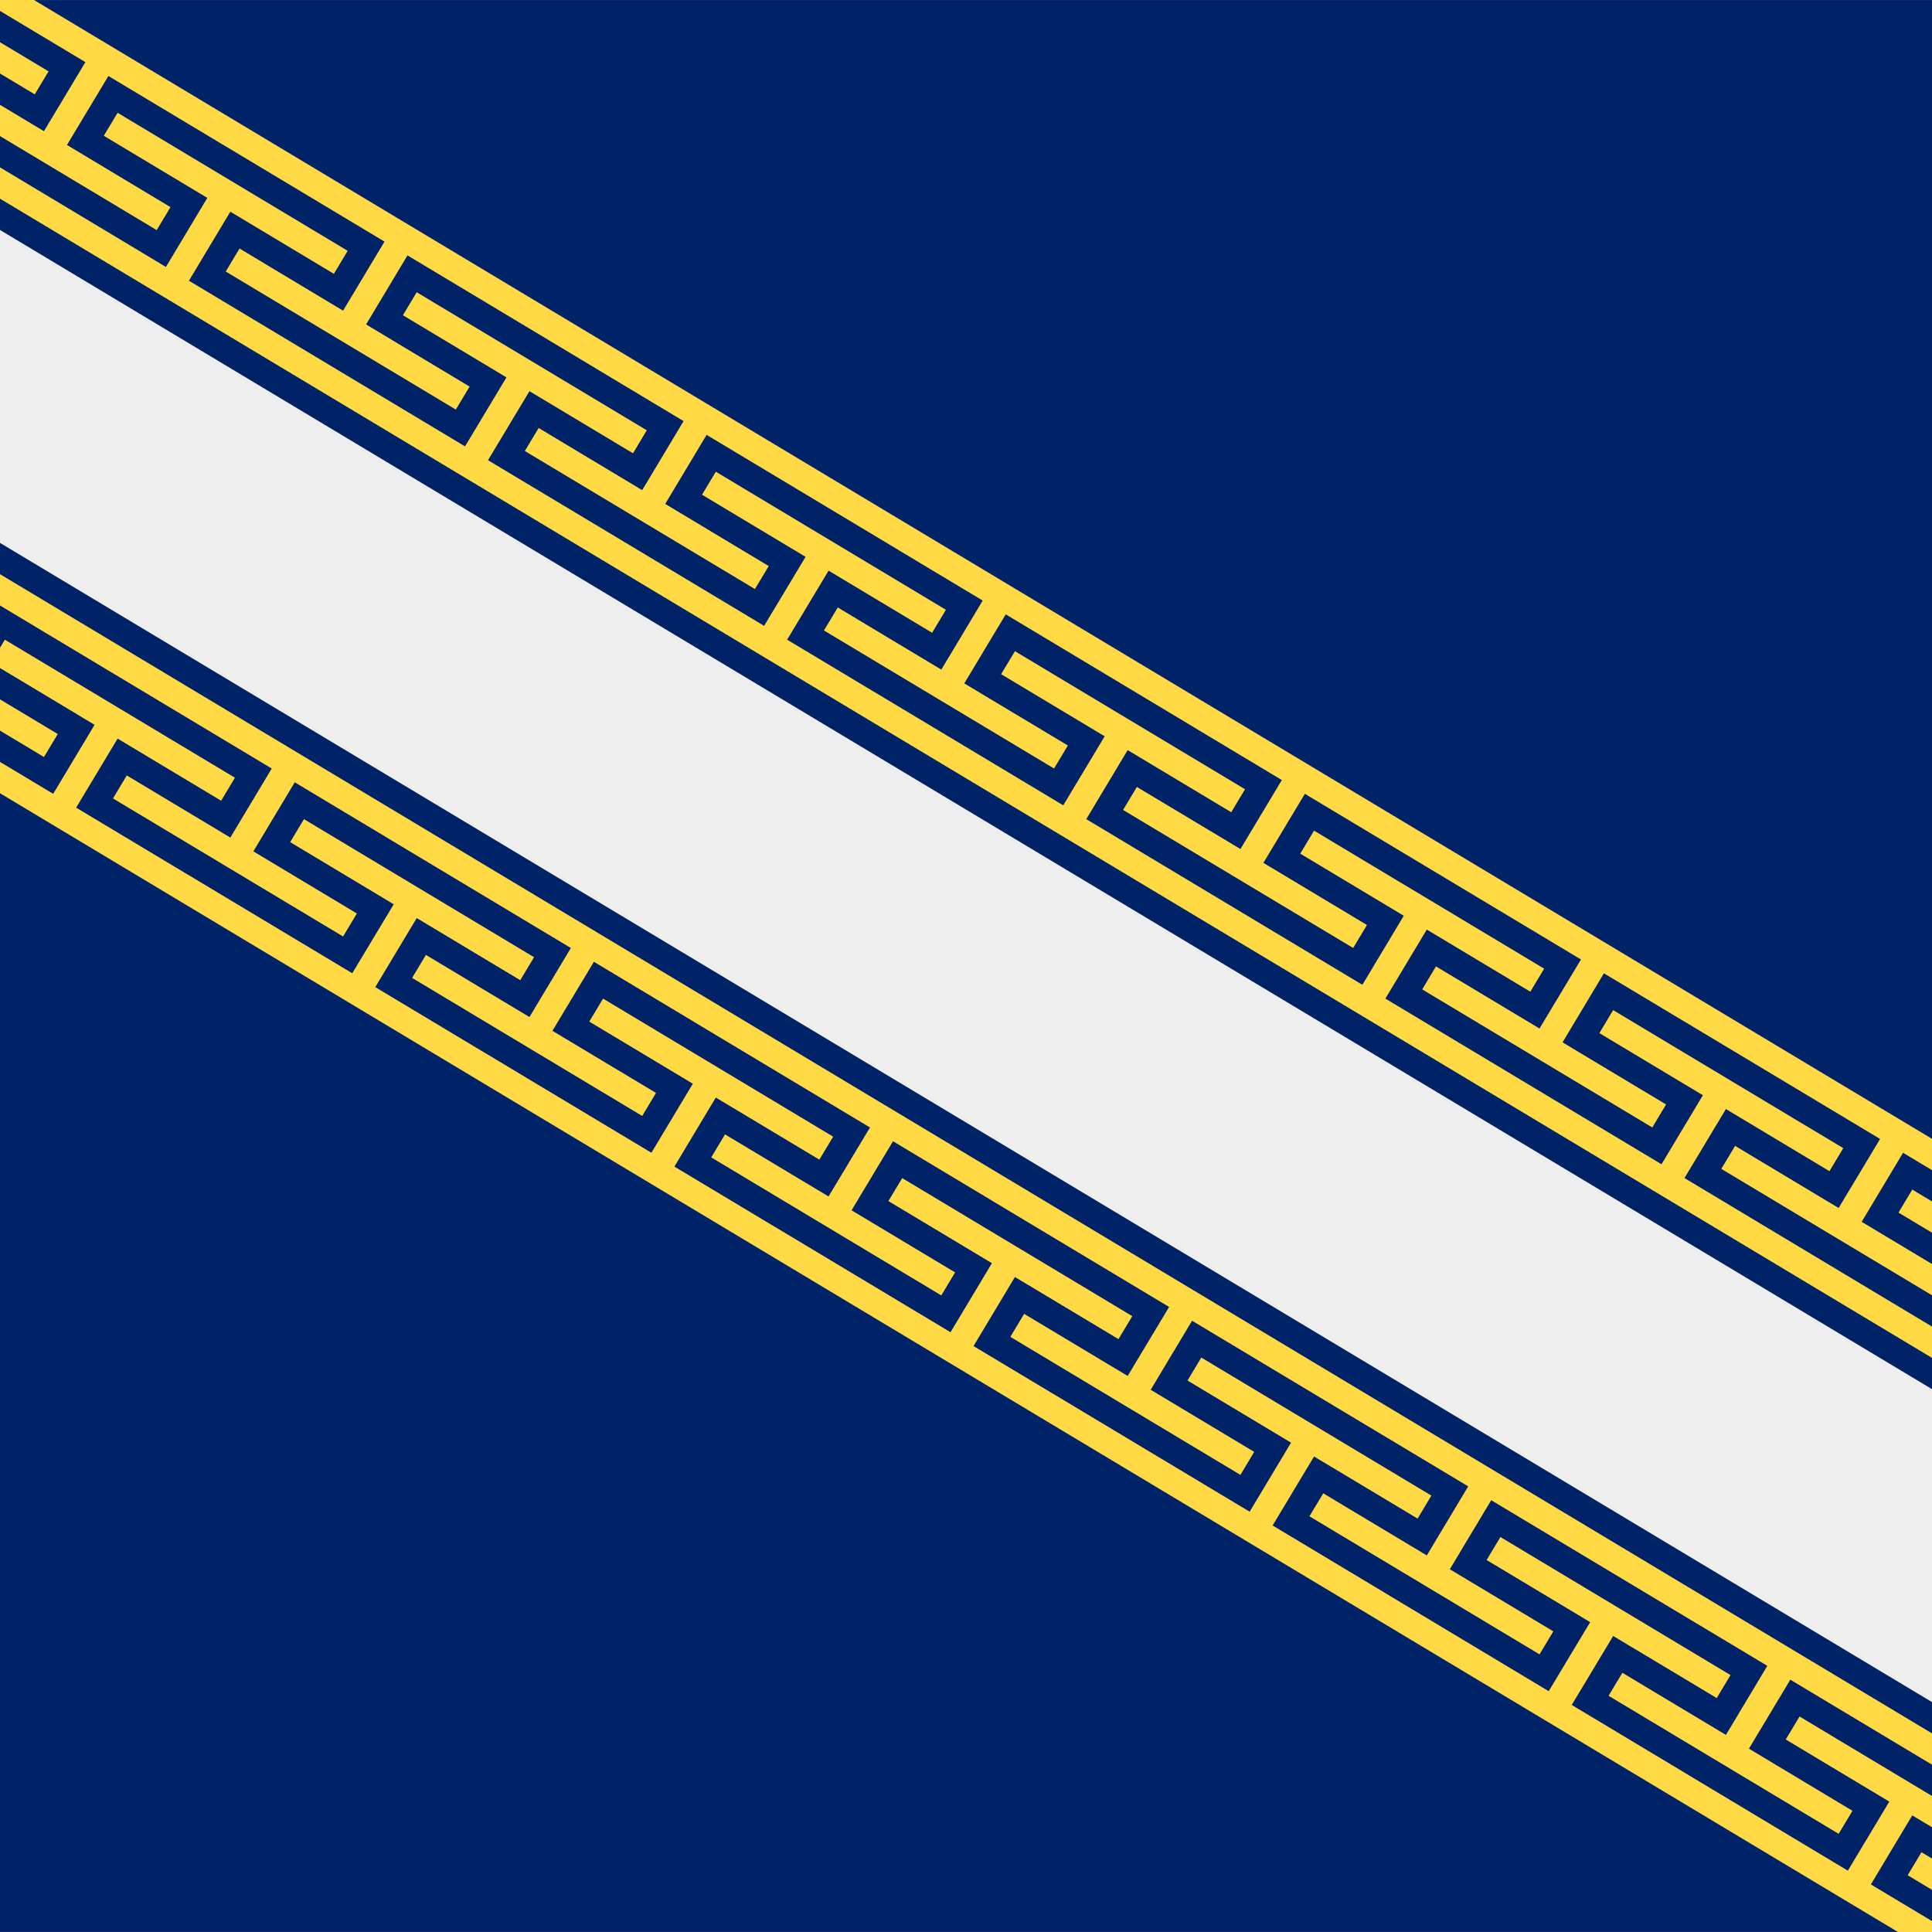
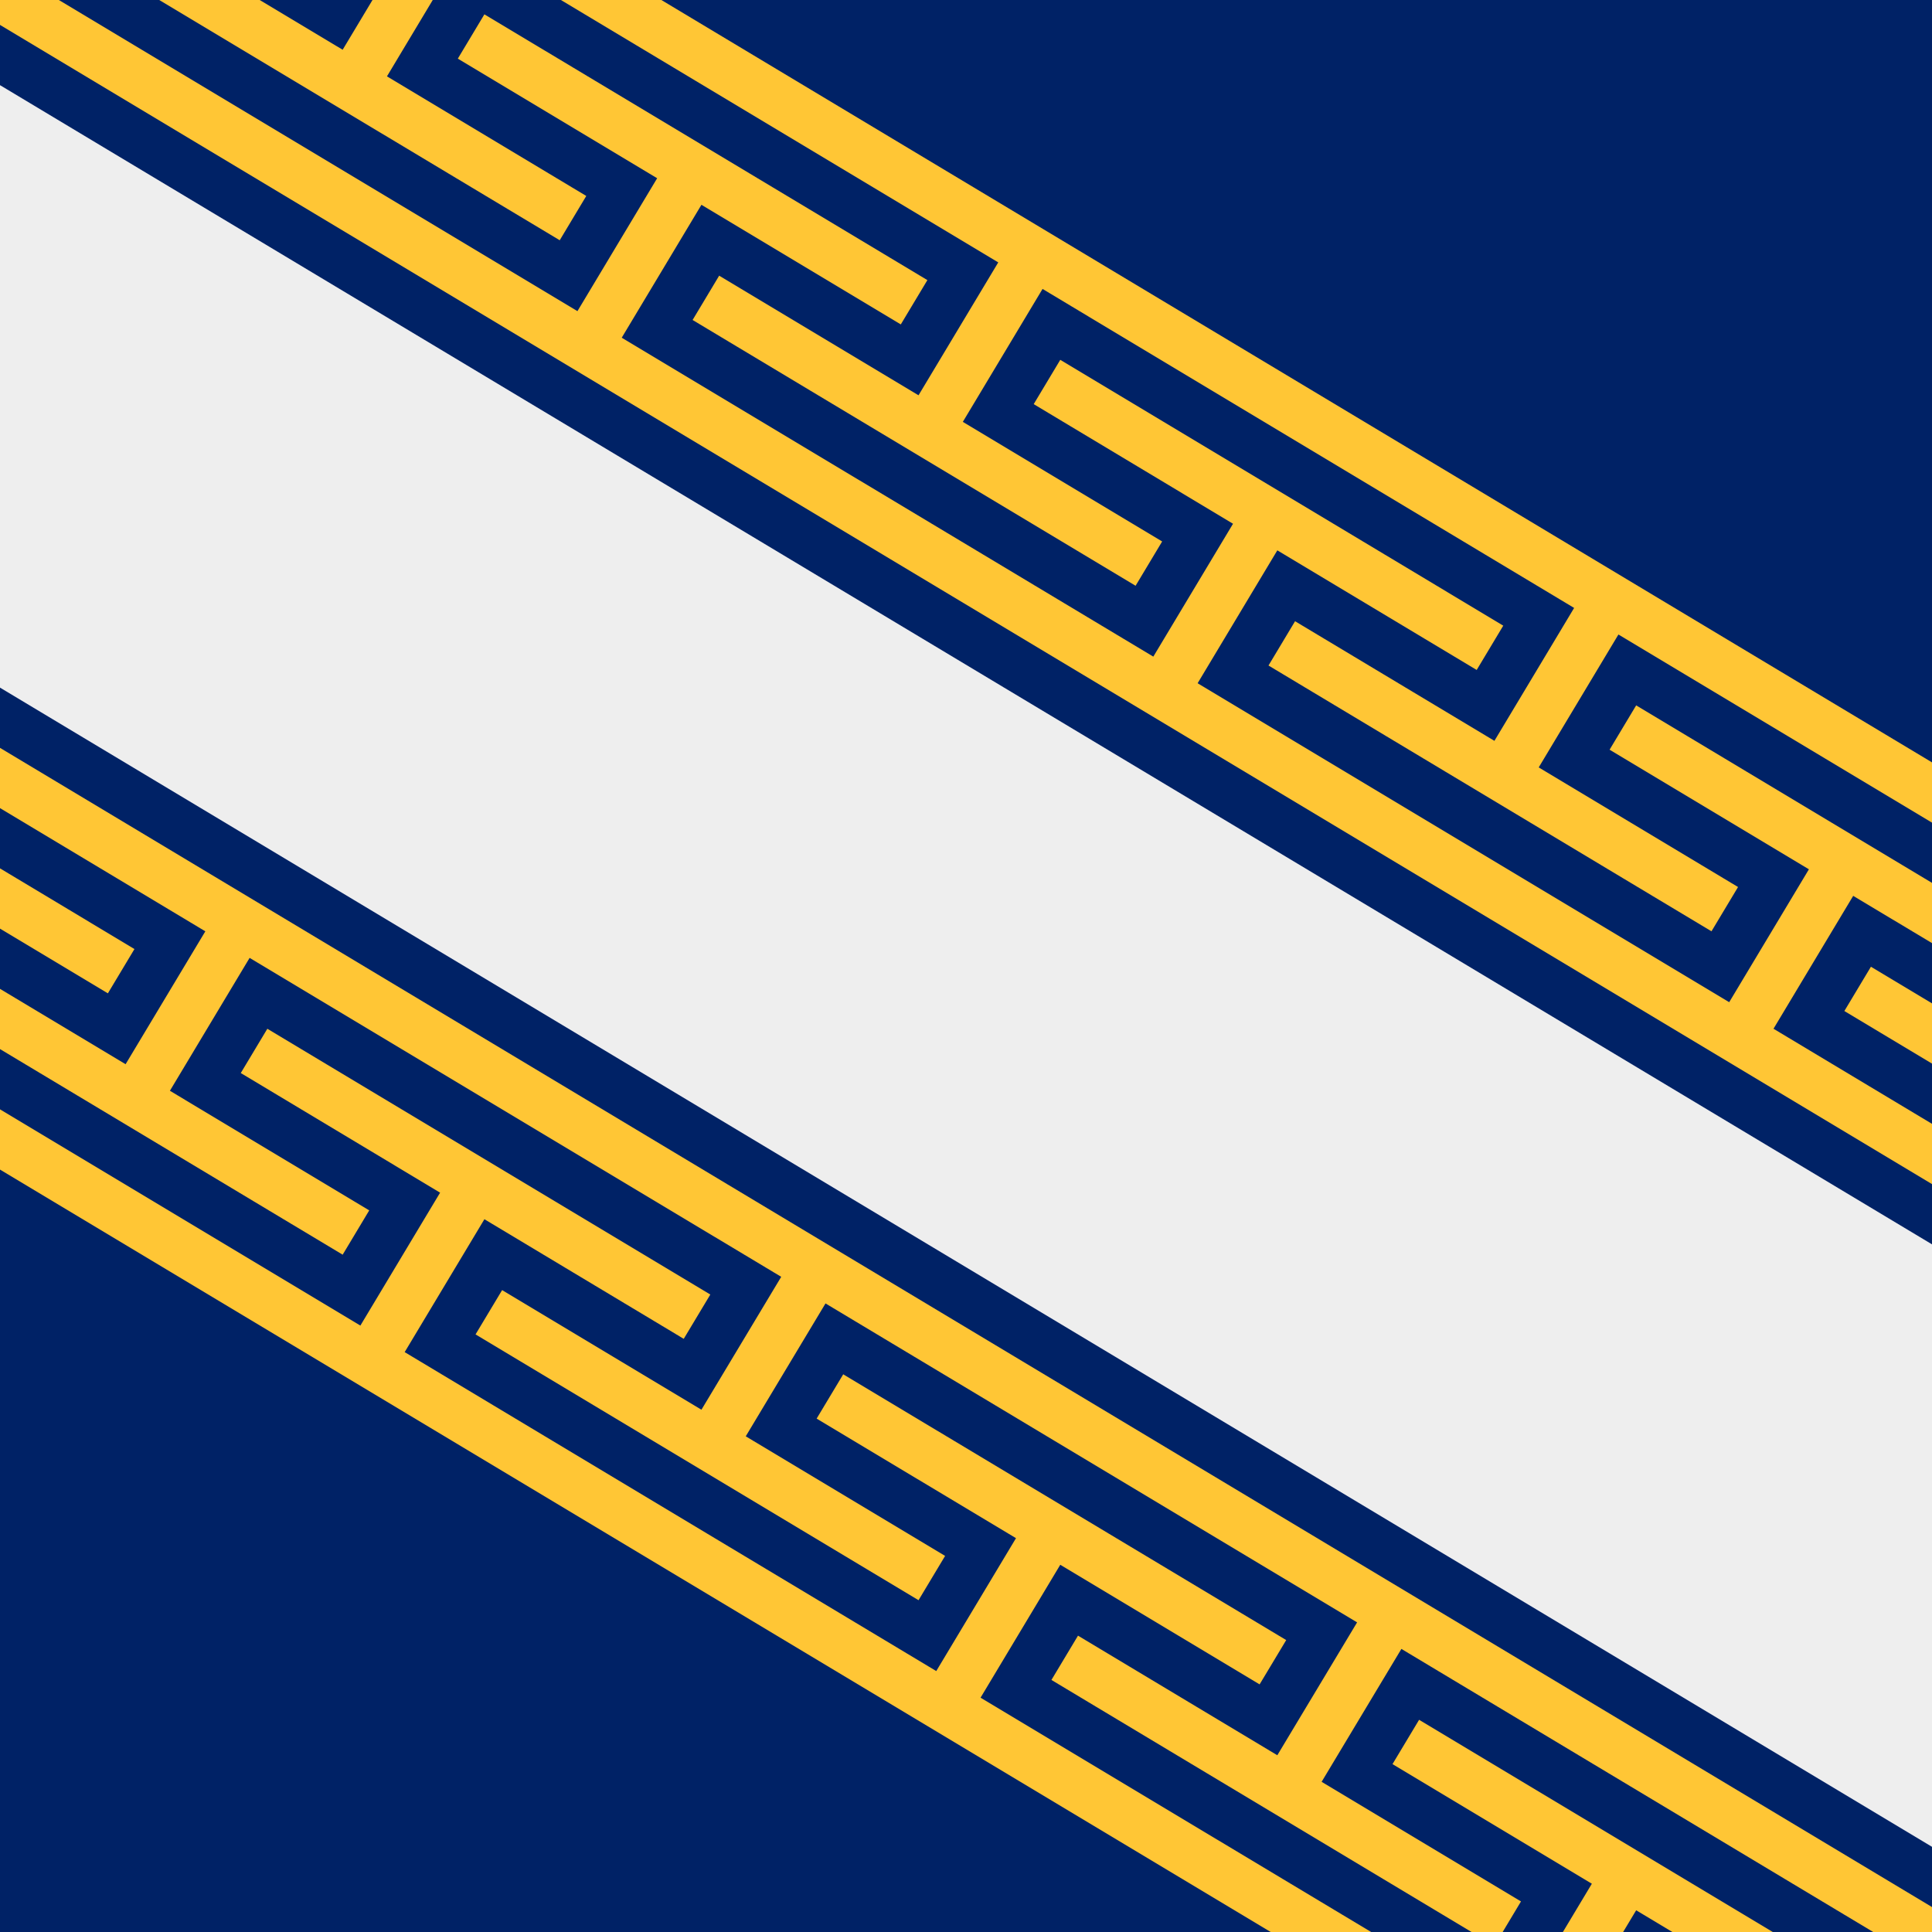
<svg xmlns="http://www.w3.org/2000/svg" width="256" zoomAndPan="magnify" viewBox="0 0 192 192" height="256" preserveAspectRatio="xMidYMid meet" version="1.0">
  <rect x="-19.2" width="230.4" fill="#EEEEEE" y="-19.2" height="230.4" fill-opacity="1" />
  <rect x="-19.2" width="230.4" fill="#EEEEEE" y="-19.2" height="230.4" fill-opacity="1" />
-   <path fill="#002266" d="M -64 0.004 L 255.992 0.004 L 255.992 191.996 L -64 191.996 Z M -64 0.004 " fill-opacity="1" fill-rule="nonzero" />
-   <path stroke-linecap="butt" transform="matrix(0.888867, 0, 0, 0.888867, -64, 0.00234375)" fill-opacity="1" fill="#000000" fill-rule="nonzero" stroke-linejoin="miter" d="M -0 0.002 L 360 215.998 " stroke="#FFDA44" stroke-width="78" stroke-opacity="1" stroke-miterlimit="4" />
-   <path stroke-linecap="butt" transform="matrix(0.888867, 0, 0, 0.888867, -64, 0.00234375)" fill-opacity="1" fill="#000000" fill-rule="nonzero" stroke-linejoin="miter" d="M -0 0.002 L 360 215.998 " stroke="#002266" stroke-width="36" stroke-opacity="1" stroke-miterlimit="4" />
-   <path stroke-linecap="butt" transform="matrix(0.888867, 0, 0, 0.888867, -64, 0.00234375)" fill-opacity="1" fill="#000000" fill-rule="nonzero" stroke-linejoin="miter" d="M -0 0.002 L 360 215.998 " stroke="#EEEEEE" stroke-width="30" stroke-opacity="1" stroke-miterlimit="4" />
-   <path stroke-linecap="butt" transform="matrix(0.762197, 0.457318, -0.457318, 0.762197, -64, 0.00234375)" fill="none" stroke-linejoin="miter" d="M -19.5 22.5 L 13.499 22.499 L 13.501 28.499 L -0.001 28.502 L -0.001 34.499 L 33.001 34.501 L 32.998 28.501 L 19.5 28.502 L 19.501 22.5 L 52.5 22.499 L 52.499 28.501 L 38.998 28.499 L 39.001 34.499 L 72.002 34.501 L 71.999 28.501 L 58.499 28.499 L 58.503 22.5 L 91.501 22.499 L 91.5 28.501 L 77.999 28.499 L 78.002 34.499 L 111.001 34.497 L 111.001 28.501 L 97.5 28.499 L 97.5 22.502 L 130.499 22.501 L 130.501 28.501 L 117.001 28.499 L 116.999 34.501 L 149.998 34.499 L 150.002 28.501 L 136.501 28.499 L 136.499 22.499 L 169.5 22.501 L 169.502 28.501 L 156.002 28.499 L 156 34.501 L 188.999 34.499 L 189.001 28.497 L 175.498 28.501 L 175.5 22.499 L 208.501 22.501 L 208.497 28.499 L 194.999 28.501 L 195.001 34.501 L 228 34.499 L 227.998 28.499 L 214.5 28.501 L 214.501 22.499 L 247.502 22.501 L 247.499 28.499 L 234 28.501 L 234.002 34.501 L 267.001 34.499 L 266.999 28.499 L 253.501 28.501 L 253.499 22.501 L 286.497 22.499 L 286.5 28.499 L 273.001 28.501 L 272.998 34.499 L 305.999 34.502 L 306 28.499 L 292.502 28.501 L 292.5 22.501 L 325.499 22.499 L 325.501 28.499 L 312.002 28.501 L 311.999 34.499 L 345 34.502 L 345.001 28.499 L 331.501 28.497 L 331.501 22.501 L 364.5 22.499 L 364.502 28.499 L 350.998 28.499 L 351 34.499 L 384.001 34.502 L 383.999 28.502 L 370.498 28.499 L 370.502 22.501 L 403.501 22.499 L 403.499 28.502 L 389.999 28.499 L 390.001 34.499 L 423 34.498 " stroke="#002266" stroke-width="3" stroke-opacity="1" stroke-miterlimit="4" />
-   <path stroke-linecap="butt" transform="matrix(0.762197, 0.457318, 0.457318, -0.762197, -64, 0.00234375)" fill="none" stroke-linejoin="miter" d="M -19.502 22.501 L 13.499 22.499 L 13.501 28.501 L 0.002 28.499 L 0 34.499 L 32.999 34.501 L 33.001 28.501 L 19.499 28.497 L 19.499 22.501 L 52.5 22.499 L 52.502 28.501 L 38.998 28.501 L 39.001 34.499 L 72 34.501 L 71.999 28.499 L 58.498 28.501 L 58.5 22.501 L 91.501 22.499 L 91.499 28.499 L 77.999 28.501 L 78.002 34.499 L 111.001 34.501 L 111 28.499 L 97.499 28.501 L 97.501 22.501 L 130.5 22.502 L 130.5 28.499 L 117 28.501 L 116.998 34.501 L 149.999 34.499 L 150.001 28.499 L 136.5 28.501 L 136.499 22.499 L 169.498 22.5 L 169.502 28.499 L 156.001 28.501 L 155.999 34.501 L 189 34.499 L 189.002 28.499 L 175.502 28.501 L 175.5 22.499 L 208.499 22.5 L 208.5 28.502 L 194.998 28.499 L 195 34.501 L 228.001 34.499 L 228.001 28.502 L 214.499 28.499 L 214.501 22.499 L 247.5 22.5 L 247.498 28.5 L 233.999 28.499 L 234.001 34.501 L 267 34.502 L 266.998 28.5 L 253.5 28.499 L 253.5 22.502 L 286.501 22.5 L 286.499 28.5 L 273.001 28.499 L 272.998 34.499 L 306.001 34.502 L 305.999 28.5 L 292.501 28.499 L 292.497 22.5 L 325.502 22.5 L 325.5 28.5 L 312.002 28.499 L 311.999 34.499 L 344.998 34.5 L 345.001 28.5 L 331.5 28.502 L 331.499 22.5 L 364.5 22.498 L 364.501 28.5 L 351.001 28.502 L 351.001 34.499 L 383.999 34.5 L 384.002 28.5 L 370.497 28.5 L 370.5 22.5 L 403.501 22.498 L 403.502 28.5 L 389.998 28.5 L 390.002 34.499 L 423.001 34.5 " stroke="#002266" stroke-width="3" stroke-opacity="1" stroke-miterlimit="4" />
+   <rect x="-19.2" width="230.4" fill="#002266" y="-19.2" height="230.4" fill-opacity="1" />
+   <path stroke-linecap="butt" transform="matrix(1.711317, 0, 0, 1.711317, -212.0384, -88.82424)" fill-opacity="1" fill="#000000" fill-rule="nonzero" stroke-linejoin="miter" d="M -0 0 L 360 216 " stroke="#FFC635" stroke-width="78" stroke-opacity="1" stroke-miterlimit="4" />
+   <path stroke-linecap="butt" transform="matrix(1.711317, 0, 0, 1.711317, -212.0384, -88.82424)" fill-opacity="1" fill="#000000" fill-rule="nonzero" stroke-linejoin="miter" d="M -0 0 L 360 216 " stroke="#002266" stroke-width="36" stroke-opacity="1" stroke-miterlimit="4" />
+   <path stroke-linecap="butt" transform="matrix(1.711317, 0, 0, 1.711317, -212.0384, -88.82424)" fill-opacity="1" fill="#000000" fill-rule="nonzero" stroke-linejoin="miter" d="M -0 0 L 360 216 " stroke="#EEEEEE" stroke-width="30" stroke-opacity="1" stroke-miterlimit="4" />
+   <path stroke-linecap="butt" transform="matrix(1.467442, 0.880465, -0.880465, 1.467442, -212.0384, -88.82424)" fill="none" stroke-linejoin="miter" d="M -19.501 22.5 L 13.499 22.499 L 13.5 28.499 L -0.001 28.499 L -0 34.499 L 33.001 34.501 L 33 28.501 L 19.501 28.5 L 19.5 22.501 L 52.5 22.5 L 52.501 28.5 L 39 28.5 L 39 34.5 L 72 34.499 L 71.999 28.5 L 58.5 28.499 L 58.499 22.499 L 91.499 22.499 L 91.5 28.499 L 78 28.501 L 78.001 34.501 L 111.001 34.5 L 111 28.501 L 97.501 28.5 L 97.5 22.5 L 130.5 22.5 L 130.501 28.499 L 117 28.5 L 117 34.499 L 150 34.499 L 149.999 28.499 L 136.5 28.499 L 136.5 22.499 L 169.501 22.501 L 169.501 28.5 L 156 28.501 L 156.001 34.5 L 189.001 34.5 L 189 28.5 L 175.501 28.499 L 175.5 22.5 L 208.5 22.499 L 208.499 28.5 L 195 28.499 L 195 34.499 L 228 34.499 L 228 28.499 L 214.5 28.501 L 214.501 22.501 L 247.501 22.5 L 247.499 28.501 L 234 28.5 L 234.001 34.5 L 267.001 34.499 L 267 28.5 L 253.499 28.5 L 253.5 22.499 L 286.5 22.499 L 286.499 28.5 L 273 28.499 L 272.999 34.5 L 306 34.501 L 306.001 28.501 L 292.5 28.501 L 292.501 22.5 L 325.501 22.5 L 325.5 28.501 L 312 28.5 L 311.999 34.501 L 344.999 34.5 L 345 28.499 L 331.499 28.5 L 331.5 22.499 L 364.5 22.499 L 364.499 28.499 L 351.001 28.501 L 351 34.501 L 384 34.501 L 384.001 28.5 L 370.5 28.501 L 370.501 22.5 L 403.501 22.499 L 403.5 28.5 L 390 28.499 L 389.999 34.5 L 422.999 34.5 " stroke="#002266" stroke-width="3" stroke-opacity="1" stroke-miterlimit="4" />
+   <path stroke-linecap="butt" transform="matrix(1.467442, 0.880465, 0.880465, -1.467442, -212.0384, -88.82424)" fill="none" stroke-linejoin="miter" d="M -19.501 22.5 L 13.499 22.501 L 13.5 28.501 L 0 28.499 L -0 34.499 L 33 34.499 L 33 28.499 L 19.501 28.5 L 19.5 22.499 L 52.5 22.5 L 52.499 28.499 L 39 28.5 L 38.999 34.5 L 71.999 34.5 L 72 28.501 L 58.499 28.5 L 58.499 22.501 L 91.501 22.499 L 91.5 28.499 L 78.001 28.499 L 78 34.499 L 111 34.499 L 111 28.5 L 97.499 28.499 L 97.5 22.5 L 130.5 22.5 L 130.499 28.5 L 117 28.501 L 116.999 34.5 L 149.999 34.501 L 150 28.501 L 136.5 28.499 L 136.501 22.499 L 169.501 22.5 L 169.5 28.499 L 156.001 28.5 L 156 34.499 L 189 34.5 L 189 28.5 L 175.499 28.5 L 175.5 22.5 L 208.5 22.501 L 208.499 28.5 L 195 28.501 L 194.999 34.501 L 228 34.499 L 228.001 28.499 L 214.5 28.499 L 214.501 22.5 L 247.501 22.5 L 247.5 28.499 L 234.001 28.5 L 234 34.5 L 267 34.5 L 267.001 28.501 L 253.499 28.5 L 253.5 22.501 L 286.5 22.501 L 286.499 28.501 L 273.001 28.499 L 273 34.499 L 306 34.499 L 306.001 28.5 L 292.5 28.499 L 292.501 22.5 L 325.501 22.5 L 325.5 28.5 L 312.001 28.501 L 312 34.5 L 345 34.501 L 345.001 28.501 L 331.499 28.501 L 331.5 22.501 L 364.501 22.5 L 364.501 28.499 L 351.001 28.5 L 351.001 34.499 L 384 34.5 L 383.999 28.499 L 370.5 28.5 L 370.501 22.5 L 403.501 22.501 L 403.5 28.5 L 389.999 28.5 L 390 34.501 L 423 34.501 " stroke="#002266" stroke-width="3" stroke-opacity="1" stroke-miterlimit="4" />
</svg>
